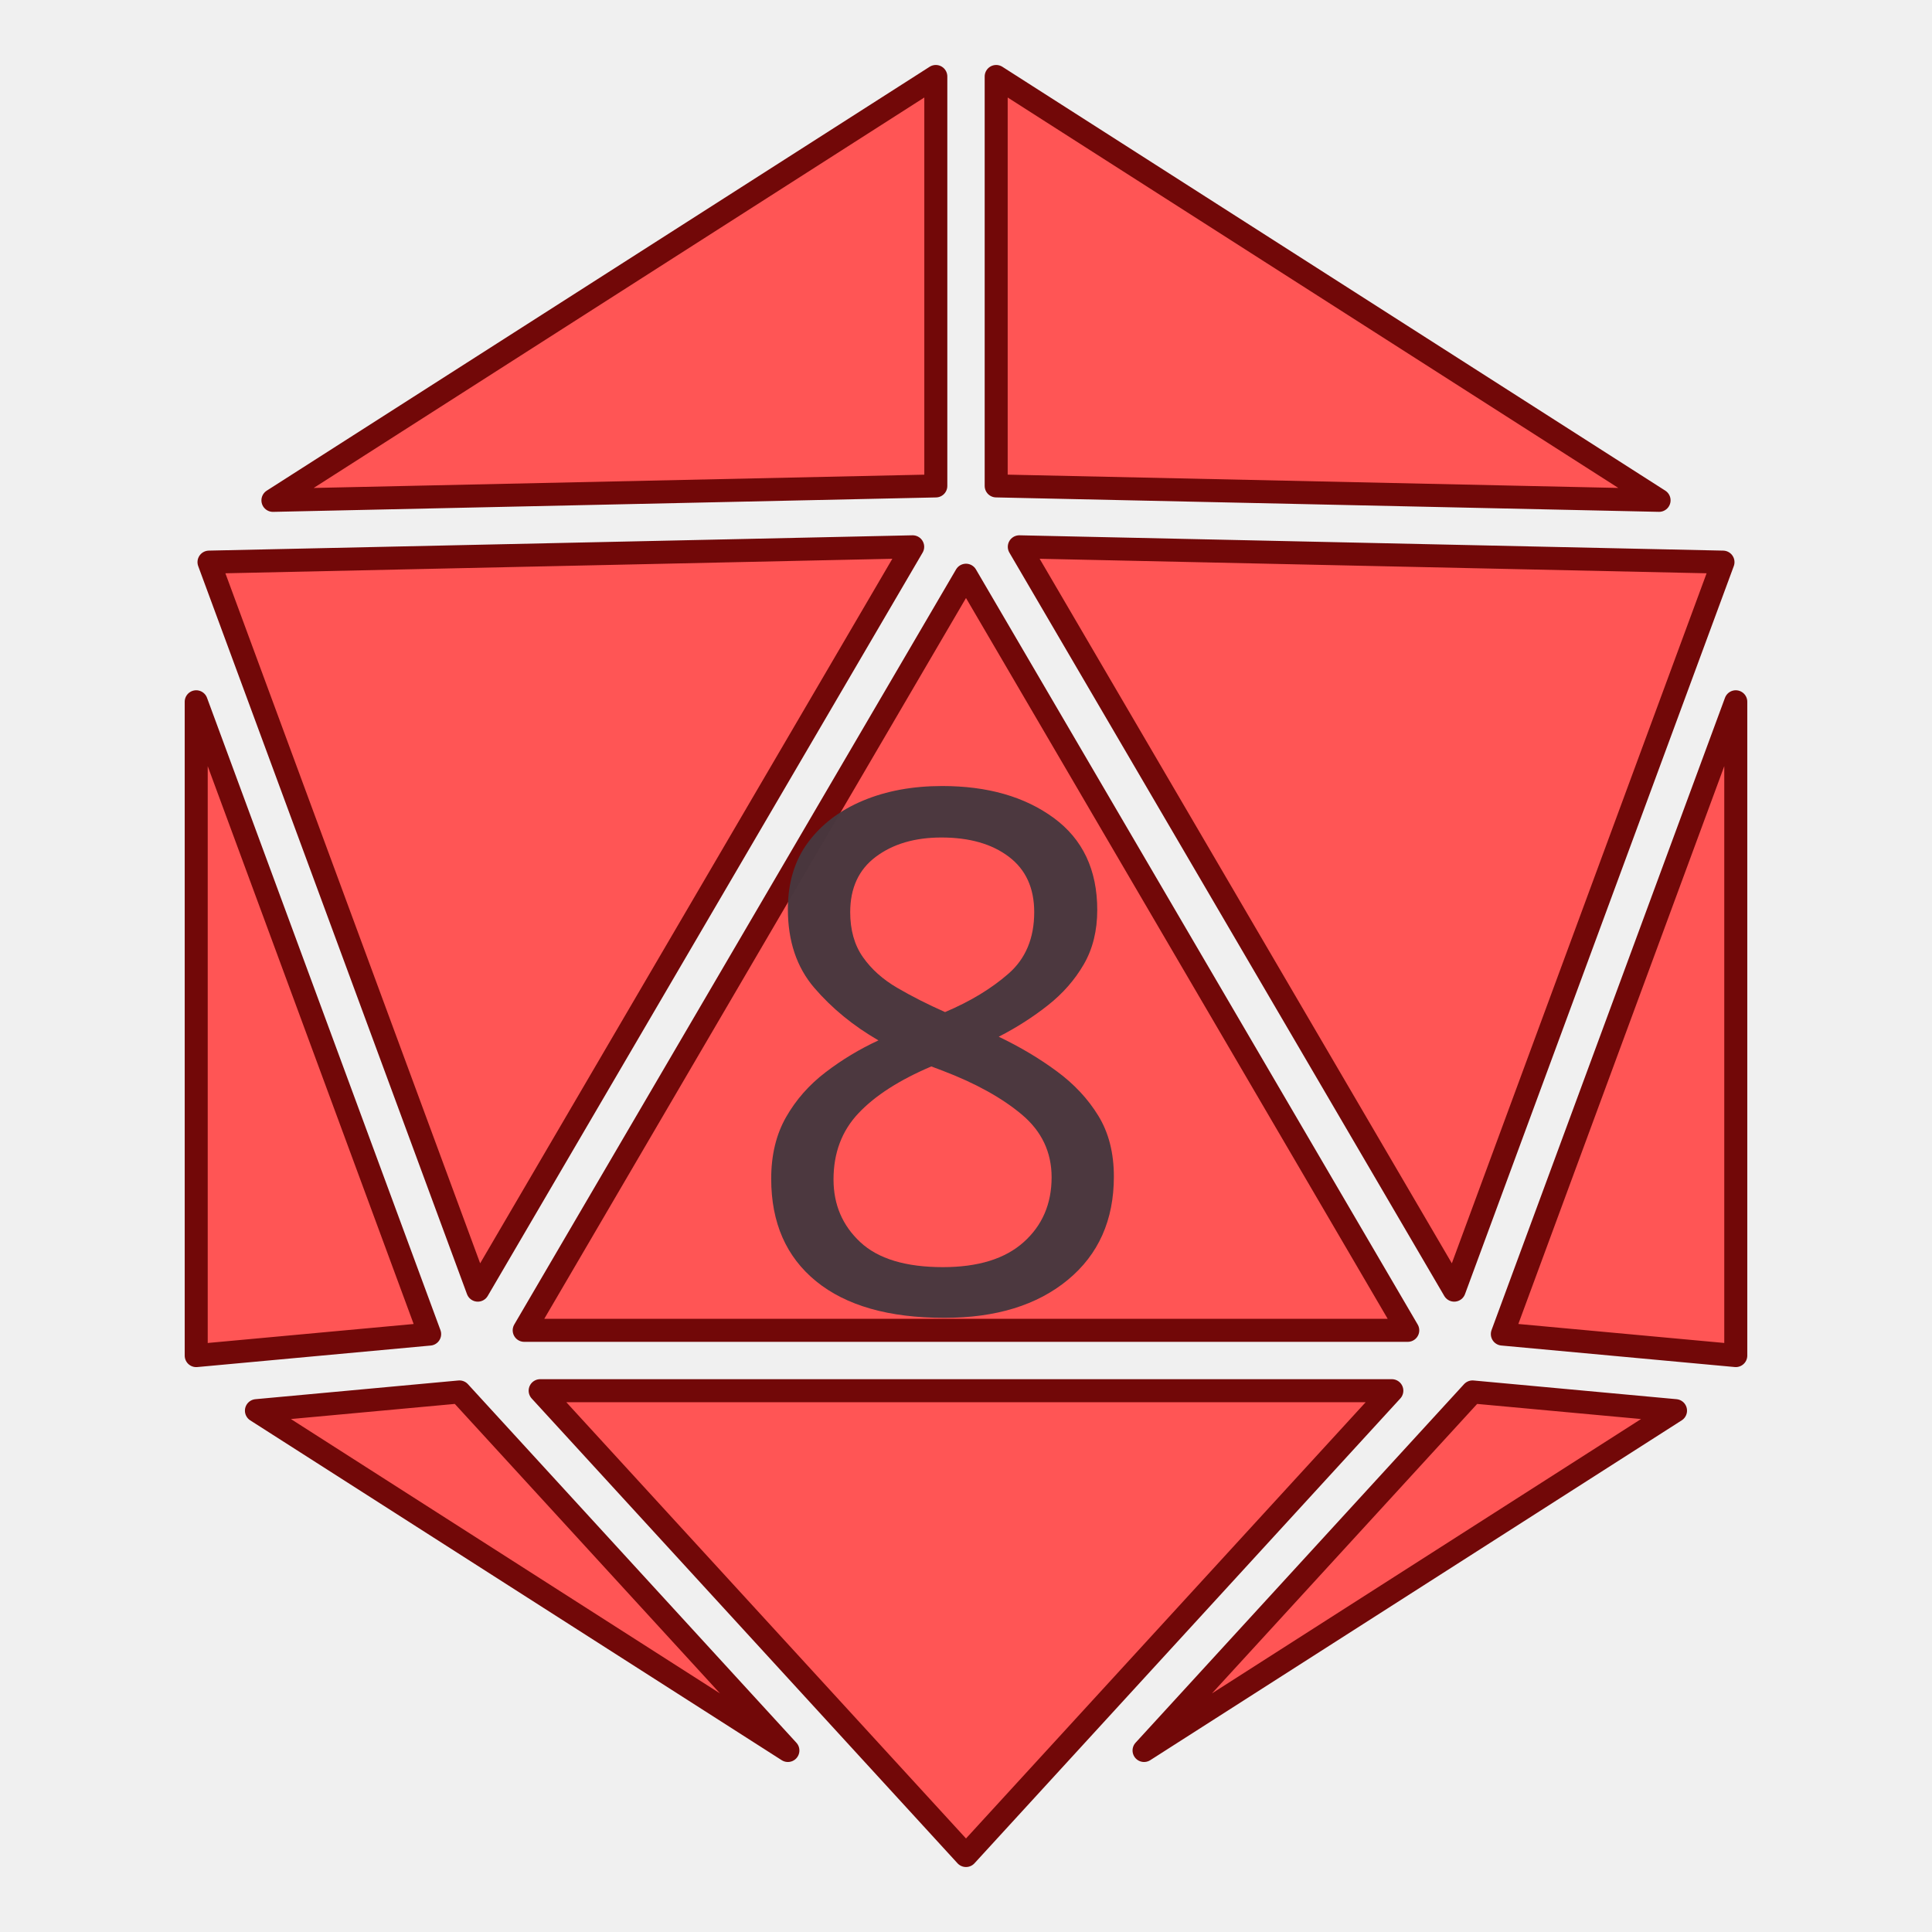
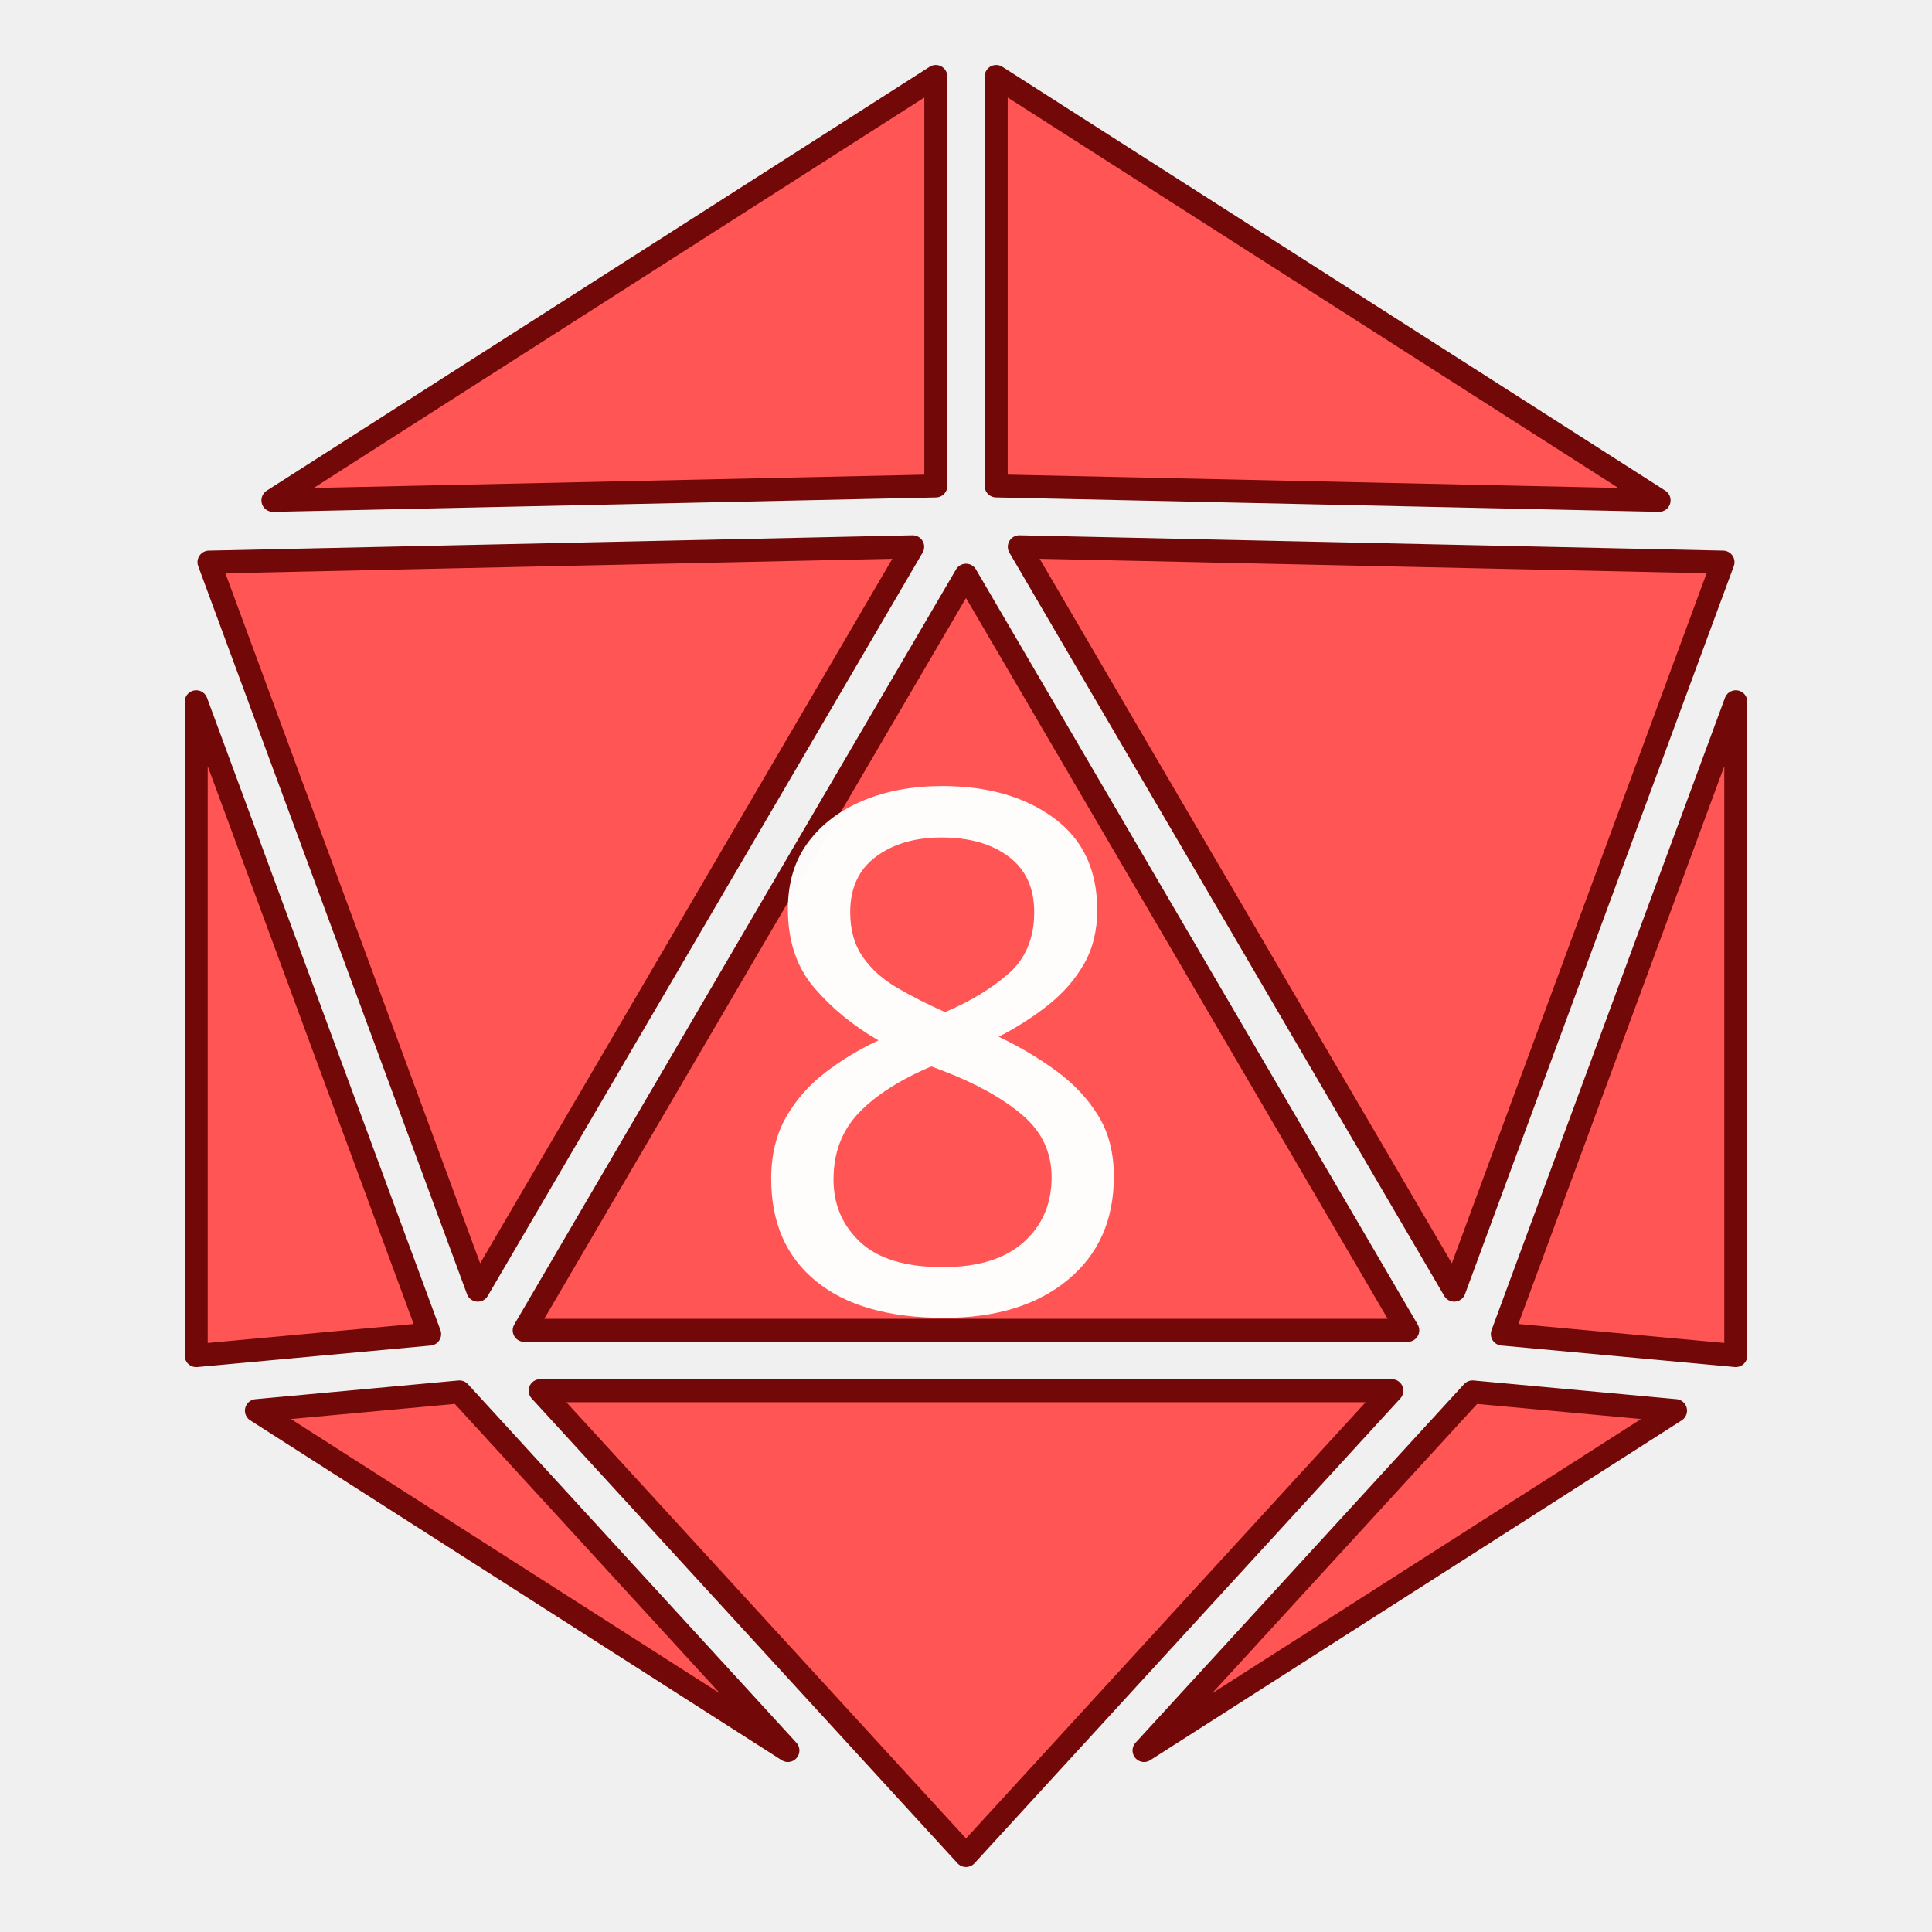
<svg xmlns="http://www.w3.org/2000/svg" version="1.1" viewBox="0 0 512 512">
  <path d="m248 20.27-175.67 112.33 175.67-3.823zm16 0v108.5l175.67 3.823zm-22.131 124.64-186.48 4.06 71.23 192.93zm28.26 0 115.25 196.99 71.23-192.93zm-14.13 7.53-117.08 200.11h234.15zm-204 33.539v173.27l61.86-5.703zm408 0-61.86 167.56 61.86 5.703zm-316.85 182.57 112.85 123.18 112.85-123.18zm-21.394 0.33-53.797 4.96 140.84 90.057zm268.48 0c-87.047 95.017 0 0-87.047 95.017l140.84-90.058z" fill="#f55" stroke="#720808" stroke-linecap="round" stroke-linejoin="round" stroke-width="6.1" style="paint-order:markers fill stroke" />
  <text x="194.969" y="347.317" fill="#48373e" font-family="sans-serif" font-size="85.333px" letter-spacing="0px" opacity=".98" word-spacing="0px" style="line-height:1.25" xml:space="preserve">
-     <tspan x="194.969" y="347.317" fill="#48373e" font-size="192px">8</tspan>
+     <tspan x="194.969" y="347.317" fill="#fff" font-size="192px">8</tspan>
  </text>
</svg>
